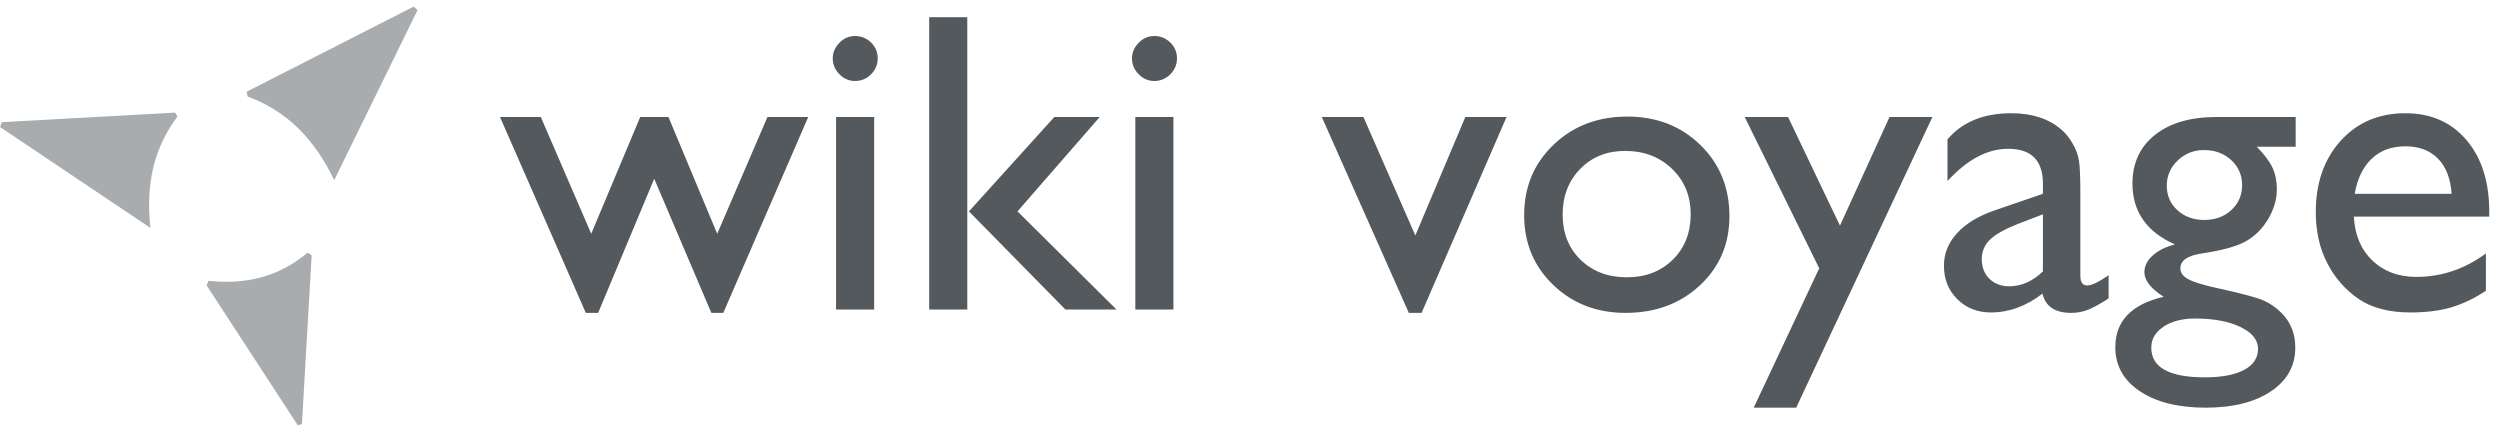
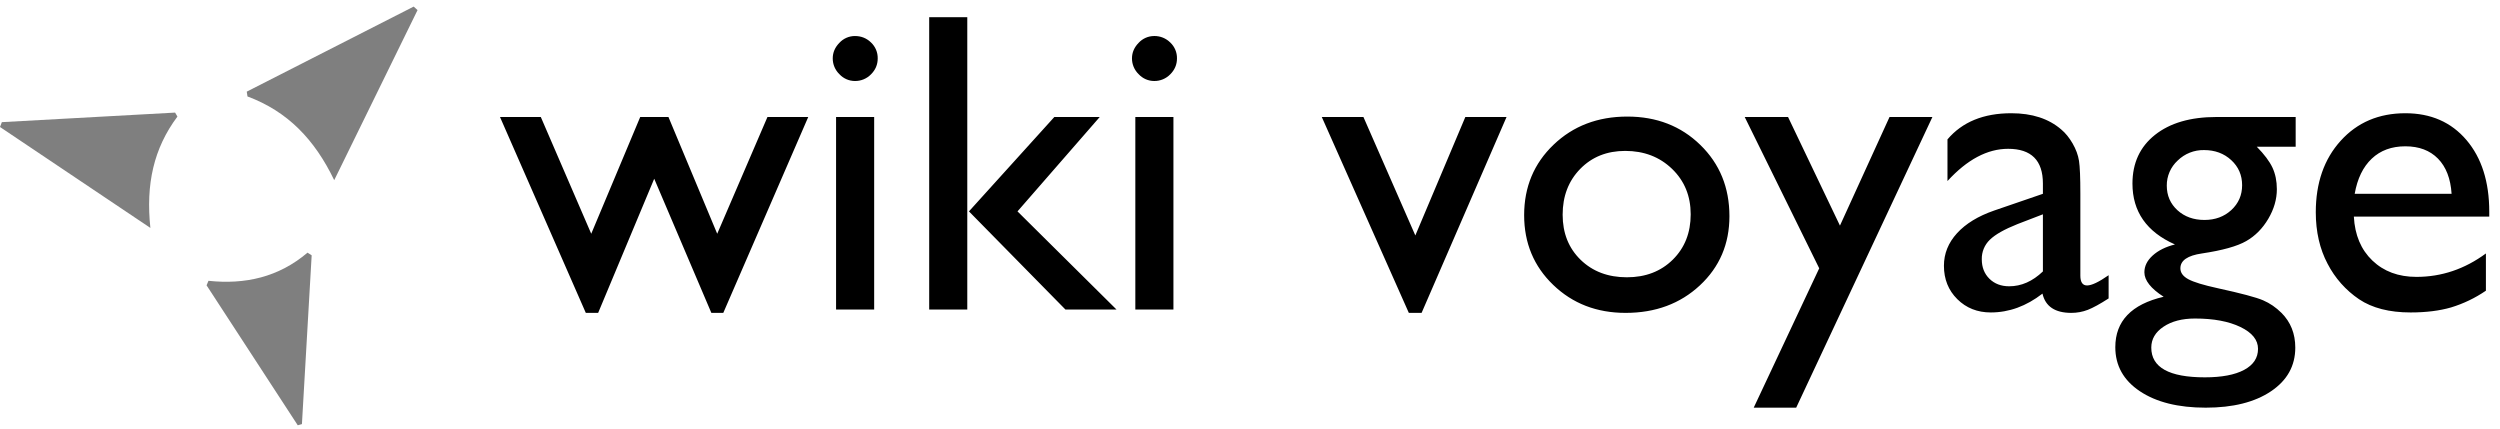
<svg xmlns="http://www.w3.org/2000/svg" viewBox="0 0 105 18">
-   <g id="wiki-voyage" fill-rule="evenodd" fill="#54595D">
+   <g id="wiki-voyage" fill-rule="evenodd">
    <path d="M32.232 4.914h1.714l-3.568 8.227h-.501l-2.4-5.634-2.355 5.634h-.518L21 4.914h1.714l2.118 4.904 2.057-4.904h1.186l2.048 4.904 2.11-4.904zm3.674-3.401c.264 0 .49.09.677.272a.894.894 0 0 1 .281.668c0 .258-.093.48-.281.668a.923.923 0 0 1-.677.281.887.887 0 0 1-.65-.285.917.917 0 0 1-.281-.664c0-.246.093-.464.28-.655a.887.887 0 0 1 .651-.285zm-.79 3.401h1.599V13h-1.6V4.914zm9.166 0h1.907l-3.454 3.964L46.893 13h-2.145l-4.052-4.122 3.586-3.964zM39.026.722h1.6V13h-1.6V.722zm9.449.79c.263 0 .489.092.676.273a.894.894 0 0 1 .282.668c0 .258-.094.48-.282.668a.923.923 0 0 1-.676.281.887.887 0 0 1-.65-.285.917.917 0 0 1-.282-.664c0-.246.094-.464.281-.655a.887.887 0 0 1 .65-.285zm-.791 3.402h1.6V13h-1.6V4.914zm13.86 0h1.731l-3.568 8.227h-.536l-3.656-8.227h1.749l2.18 4.975 2.1-4.975zm6.803-.018c1.23 0 2.253.397 3.067 1.191.815.794 1.222 1.792 1.222 2.993 0 1.166-.413 2.134-1.24 2.905-.826.77-1.866 1.156-3.12 1.156-1.213 0-2.226-.391-3.04-1.174-.815-.782-1.222-1.759-1.222-2.93 0-1.184.411-2.17 1.235-2.958.823-.788 1.855-1.183 3.098-1.183zm-.088 1.442c-.768 0-1.398.252-1.89.756s-.738 1.145-.738 1.925c0 .773.252 1.404.756 1.894.504.489 1.151.733 1.942.733.785 0 1.428-.247 1.93-.742.5-.495.75-1.13.75-1.903 0-.768-.26-1.403-.781-1.907-.522-.504-1.178-.756-1.97-.756zm11.1-1.424h1.802L75.44 17.122h-1.784l2.751-5.853-3.129-6.355h1.82l2.18 4.562 2.082-4.562zm8.016 3.226v3.436c0 .276.094.413.281.413.194 0 .495-.143.906-.43v.975c-.364.235-.655.394-.875.48-.22.084-.45.127-.69.127-.685 0-1.09-.27-1.213-.809-.68.527-1.403.791-2.17.791-.563 0-1.032-.186-1.407-.558-.375-.372-.562-.84-.562-1.402 0-.51.183-.965.549-1.367.366-.401.886-.719 1.56-.953l2.048-.703v-.431c0-.973-.487-1.459-1.46-1.459-.872 0-1.722.451-2.548 1.354v-1.75c.621-.732 1.515-1.098 2.68-1.098.874 0 1.574.228 2.101.685.176.147.334.342.475.585.14.243.23.486.268.73.038.243.057.704.057 1.384zm-1.573 3.26V9.001l-1.073.413c-.544.217-.93.435-1.155.655a1.1 1.1 0 0 0-.339.822c0 .334.107.606.321.817.214.21.49.316.83.316.51 0 .982-.208 1.416-.624zm3.761-3.691c0-.861.315-1.542.945-2.043.63-.501 1.49-.752 2.58-.752h3.33v1.248h-1.634c.317.322.536.615.66.879.122.264.184.565.184.905 0 .422-.12.837-.36 1.244-.24.407-.55.72-.928.936-.378.217-.997.39-1.859.519-.603.087-.905.295-.905.624 0 .187.113.34.339.461.225.12.634.245 1.226.374.99.216 1.627.386 1.911.51.284.122.54.298.77.527.386.386.58.873.58 1.459 0 .767-.342 1.38-1.025 1.837-.682.457-1.595.685-2.737.685-1.155 0-2.076-.23-2.765-.69-.688-.46-1.032-1.077-1.032-1.85 0-1.096.677-1.802 2.03-2.118-.539-.346-.809-.689-.809-1.028 0-.258.116-.493.348-.704.231-.21.543-.366.936-.465-1.19-.528-1.785-1.38-1.785-2.558zm3.006-1.406a1.54 1.54 0 0 0-1.107.44 1.411 1.411 0 0 0-.457 1.054c0 .416.15.76.448 1.033.299.272.677.408 1.134.408.451 0 .828-.139 1.13-.417.301-.279.452-.626.452-1.042 0-.422-.152-.773-.457-1.054-.305-.282-.686-.422-1.143-.422zm-.378 7.075c-.539 0-.98.114-1.322.343-.343.228-.515.521-.515.879 0 .832.75 1.248 2.25 1.248.71 0 1.259-.104 1.648-.312.39-.208.585-.503.585-.884 0-.375-.246-.68-.738-.918-.493-.237-1.128-.356-1.908-.356zm12.358-4.28h-5.687c.041.773.3 1.388.778 1.845.478.457 1.094.686 1.85.686 1.055 0 2.028-.328 2.918-.984v1.564a5.34 5.34 0 0 1-1.463.703c-.484.14-1.05.211-1.7.211-.891 0-1.612-.185-2.163-.554a4.028 4.028 0 0 1-1.323-1.49c-.33-.623-.496-1.346-.496-2.166 0-1.23.348-2.23 1.046-3.001.697-.77 1.602-1.156 2.715-1.156 1.073 0 1.928.375 2.567 1.125.638.75.958 1.755.958 3.015v.202zm-5.652-.958h4.07c-.041-.639-.232-1.131-.571-1.477-.34-.346-.797-.518-1.372-.518-.574 0-1.044.172-1.41.518-.366.346-.605.838-.717 1.477z" />
    <path d="M.078 5.13l7.276-.401.098.167c-1 1.337-1.331 2.847-1.136 4.677L0 5.334l.078-.204zm8.678 6.664c1.537.162 2.945-.15 4.16-1.183l.174.113-.409 7.088-.175.05-3.83-5.878.08-.19zm5.281-4.227c-.823-1.712-1.96-2.89-3.643-3.516l-.03-.202 7.01-3.572.163.147-3.5 7.143z" id="Combined-Shape" opacity=".5" />
  </g>
</svg>
